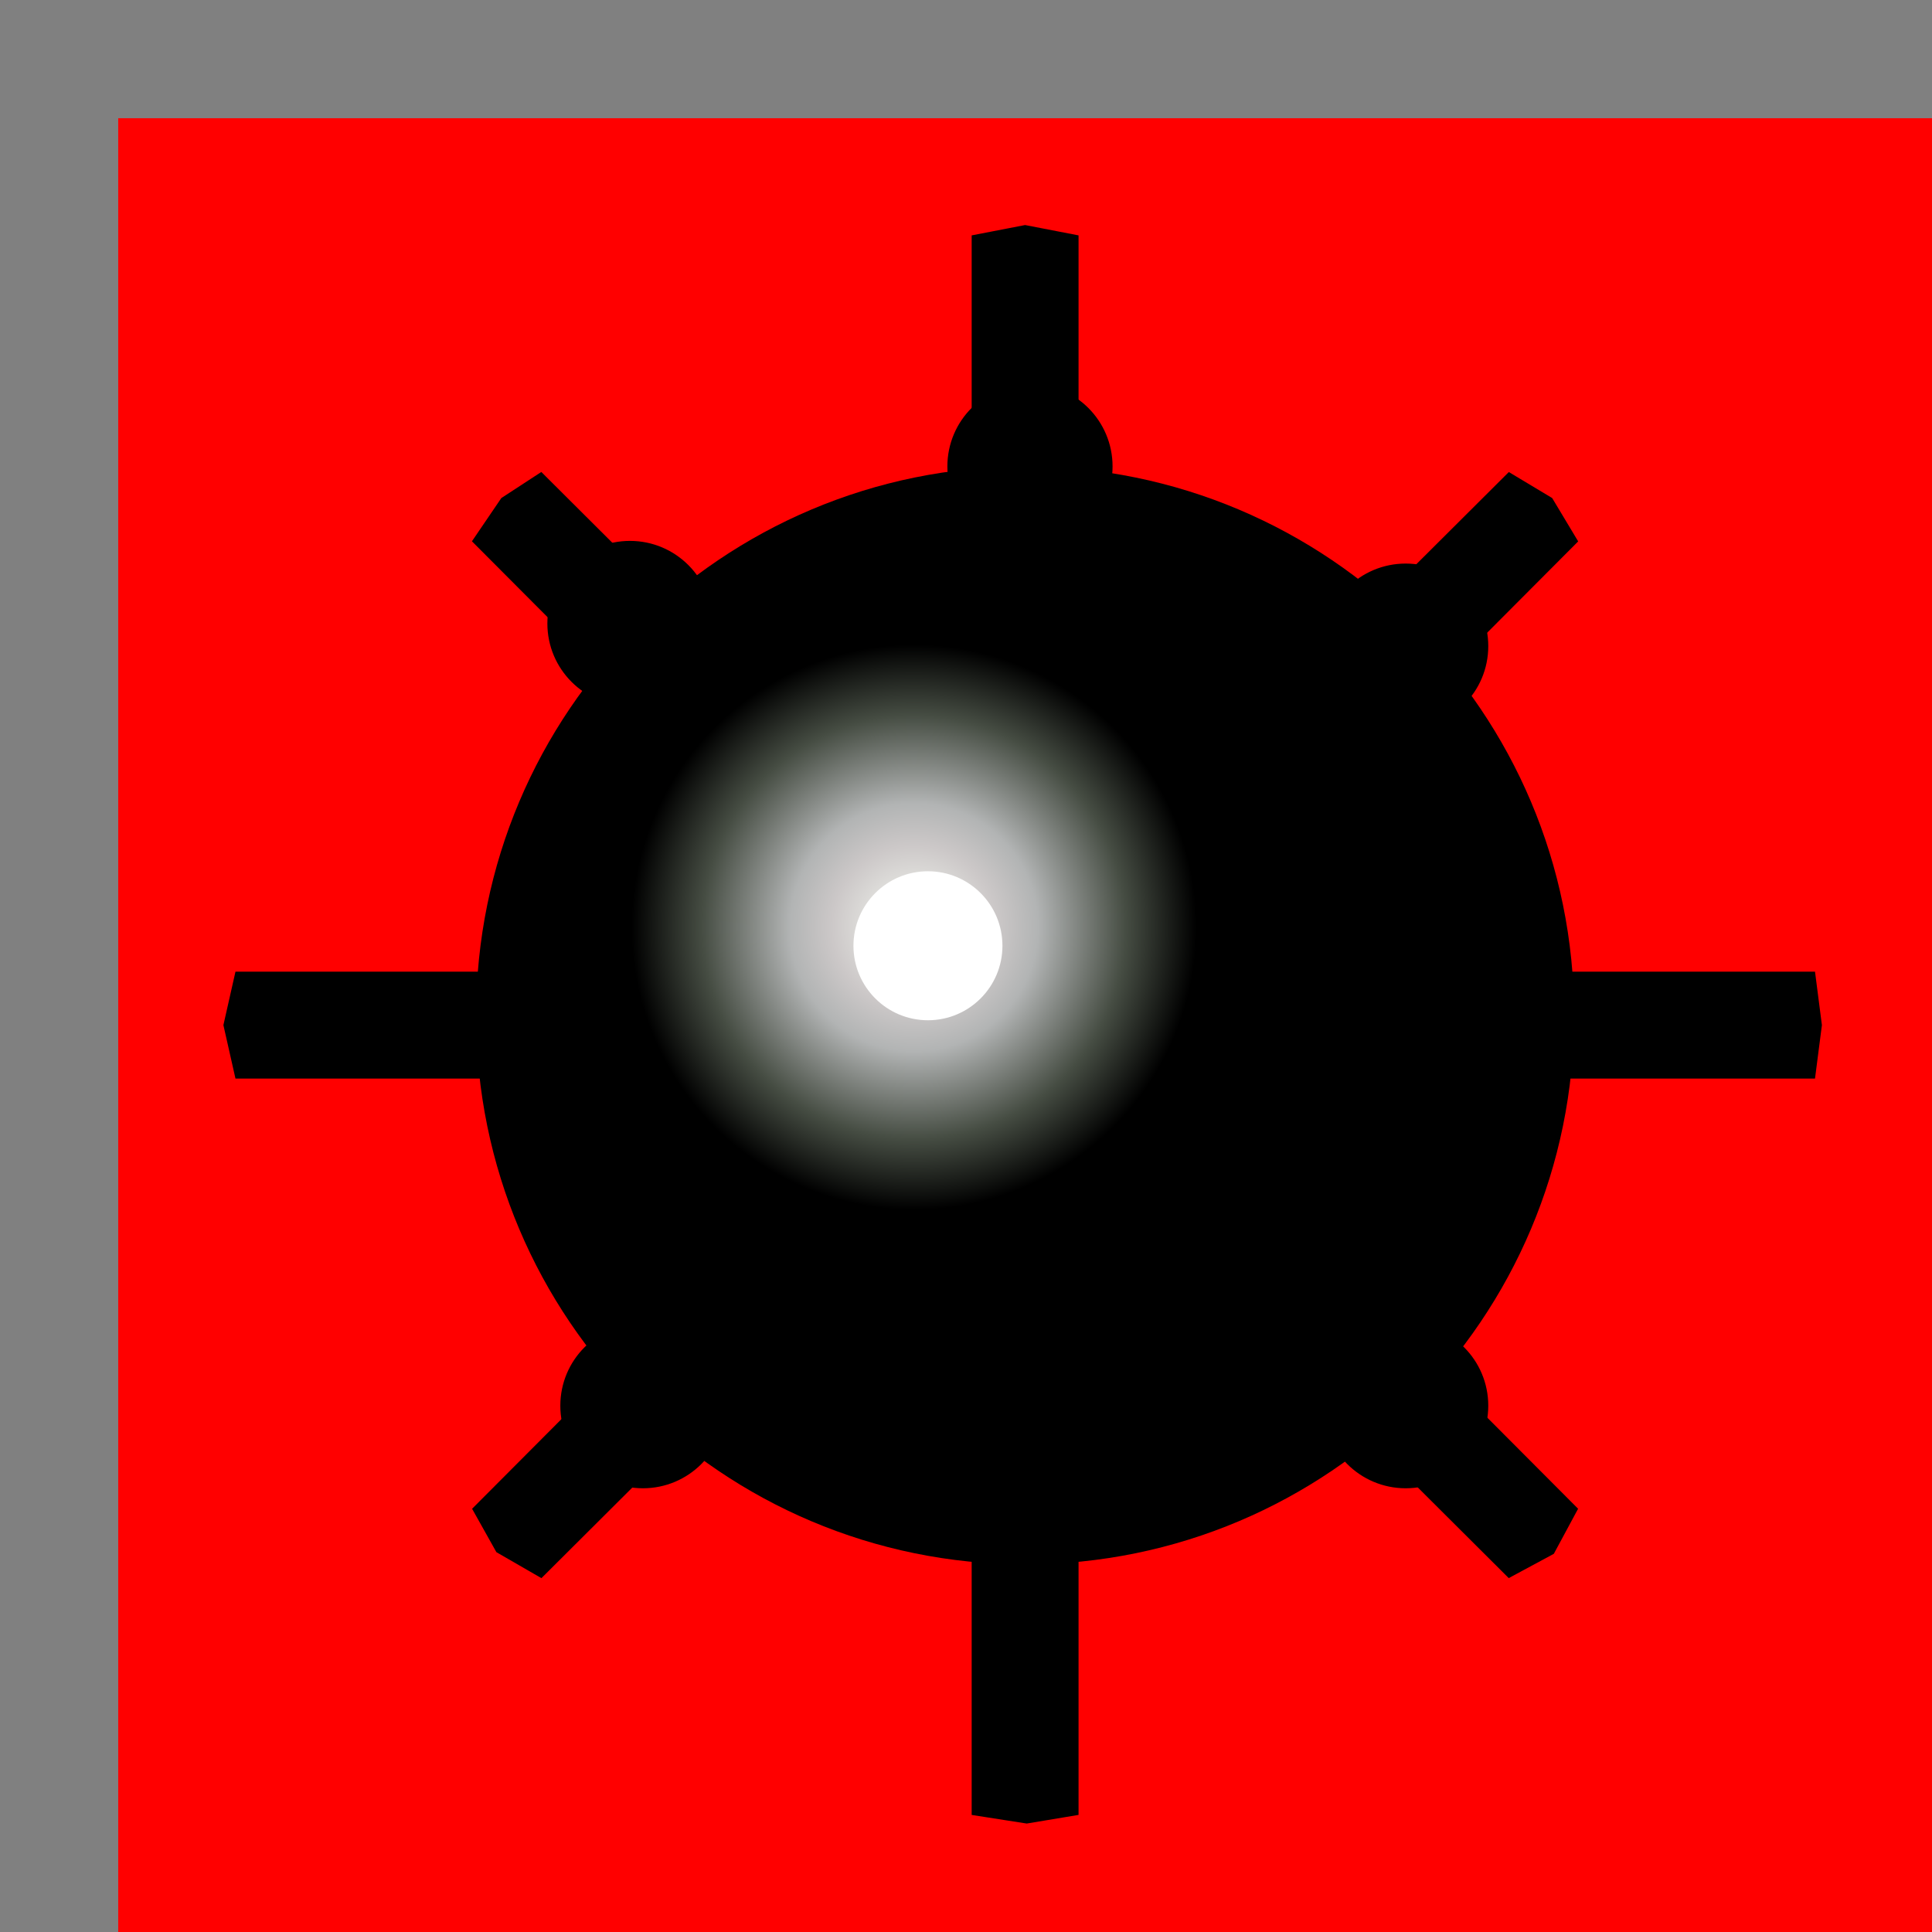
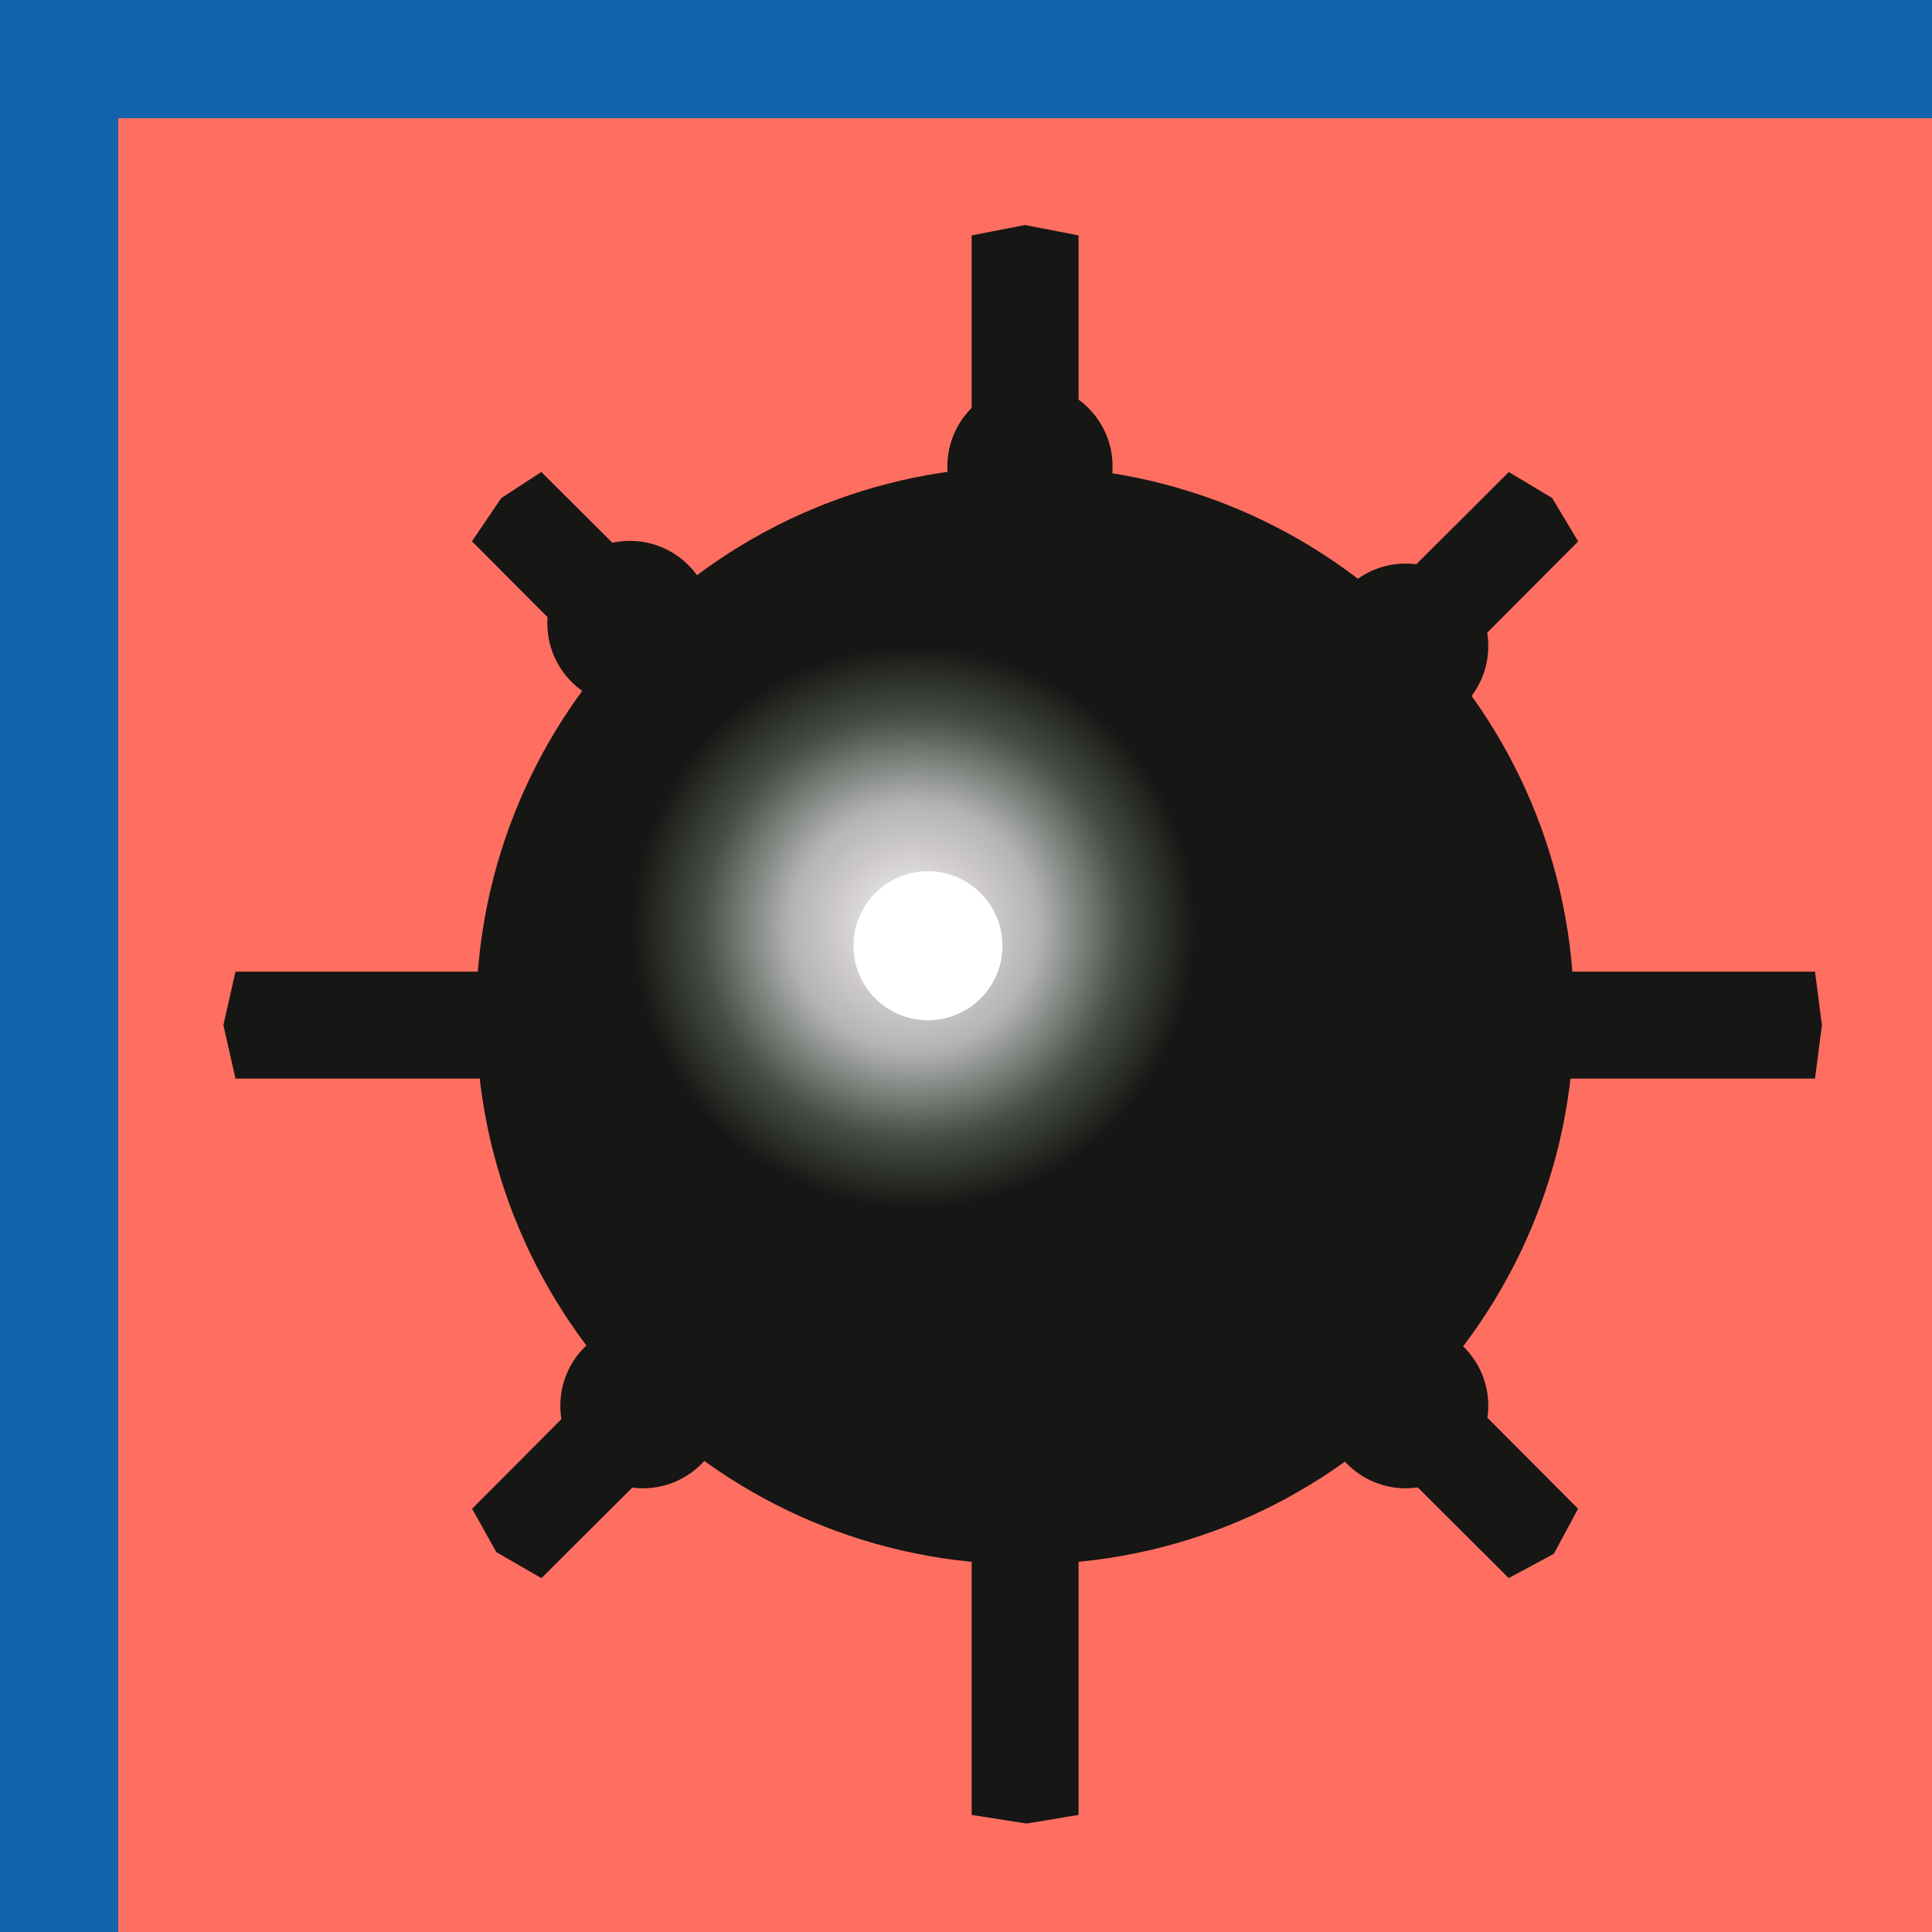
<svg xmlns="http://www.w3.org/2000/svg" xml:space="preserve" width="25mm" height="25mm" style="shape-rendering:geometricPrecision; text-rendering:geometricPrecision; image-rendering:optimizeQuality; fill-rule:evenodd; clip-rule:evenodd" viewBox="0 0 1.193 1.193">
  <defs>
    <style type="text/css">
   
-     .str0 {stroke:black;stroke-width:0.004}
-     .fil2 {fill:black}
+     .str0 {stroke:#161614;stroke-width:0.004}
+     .fil2 {fill:#161614}
    .fil4 {fill:white}
-     .fil0 {fill:gray}
-     .fil1 {fill:red}
+     .fil0 {fill:#1363ac}
+     .fil1 {fill:#FF6F61}
    .fil3 {fill:url(#id0)}
   
  </style>
    <radialGradient id="id0" gradientUnits="userSpaceOnUse" cx="0.565" cy="0.573" r="0.173" fx="0.565" fy="0.573">
      <stop offset="0" style="stop-color:white" />
      <stop offset="0.129" style="stop-color:#E5E5E1" />
      <stop offset="0.29" style="stop-color:#CCC8C8" />
      <stop offset="0.439" style="stop-color:#B2B4B4" />
      <stop offset="0.749" style="stop-color:#464D43" />
-       <stop offset="1" style="stop-color:black" />
+       <stop offset="1" style="stop-color:#161614" />
    </radialGradient>
  </defs>
  <g id="Layer_x0020_1">
    <rect class="fil0" width="1.193" height="1.193" />
    <rect class="fil1" x="0.073" y="0.073" width="1.12" height="1.12" />
    <polygon class="fil2 str0" points="0.147,0.664 0.14,0.633 0.147,0.602 0.602,0.602 0.602,0.147 0.633,0.141 0.664,0.147 0.664,0.602 1.119,0.602 1.123,0.633 1.119,0.664 0.664,0.664 0.664,1.119 0.634,1.124 0.602,1.119 0.602,0.664 " />
    <circle class="fil2 str0" cx="0.389" cy="0.385" r="0.049" />
    <polygon class="fil2 str0" points="0.334,0.972 0.308,0.957 0.294,0.932 0.592,0.633 0.294,0.334 0.311,0.309 0.334,0.294 0.633,0.592 0.932,0.294 0.957,0.309 0.972,0.334 0.674,0.633 0.972,0.932 0.958,0.958 0.932,0.972 0.633,0.674 " />
    <circle class="fil2 str0" cx="0.636" cy="0.288" r="0.049" />
    <circle class="fil3" cx="0.633" cy="0.627" r="0.339" />
    <circle class="fil2 str0" cx="0.868" cy="0.399" r="0.049" />
    <circle class="fil2 str0" cx="0.397" cy="0.868" r="0.049" />
    <circle class="fil2 str0" cx="0.868" cy="0.868" r="0.049" />
    <circle class="fil4" cx="0.573" cy="0.584" r="0.046" />
  </g>
</svg>
